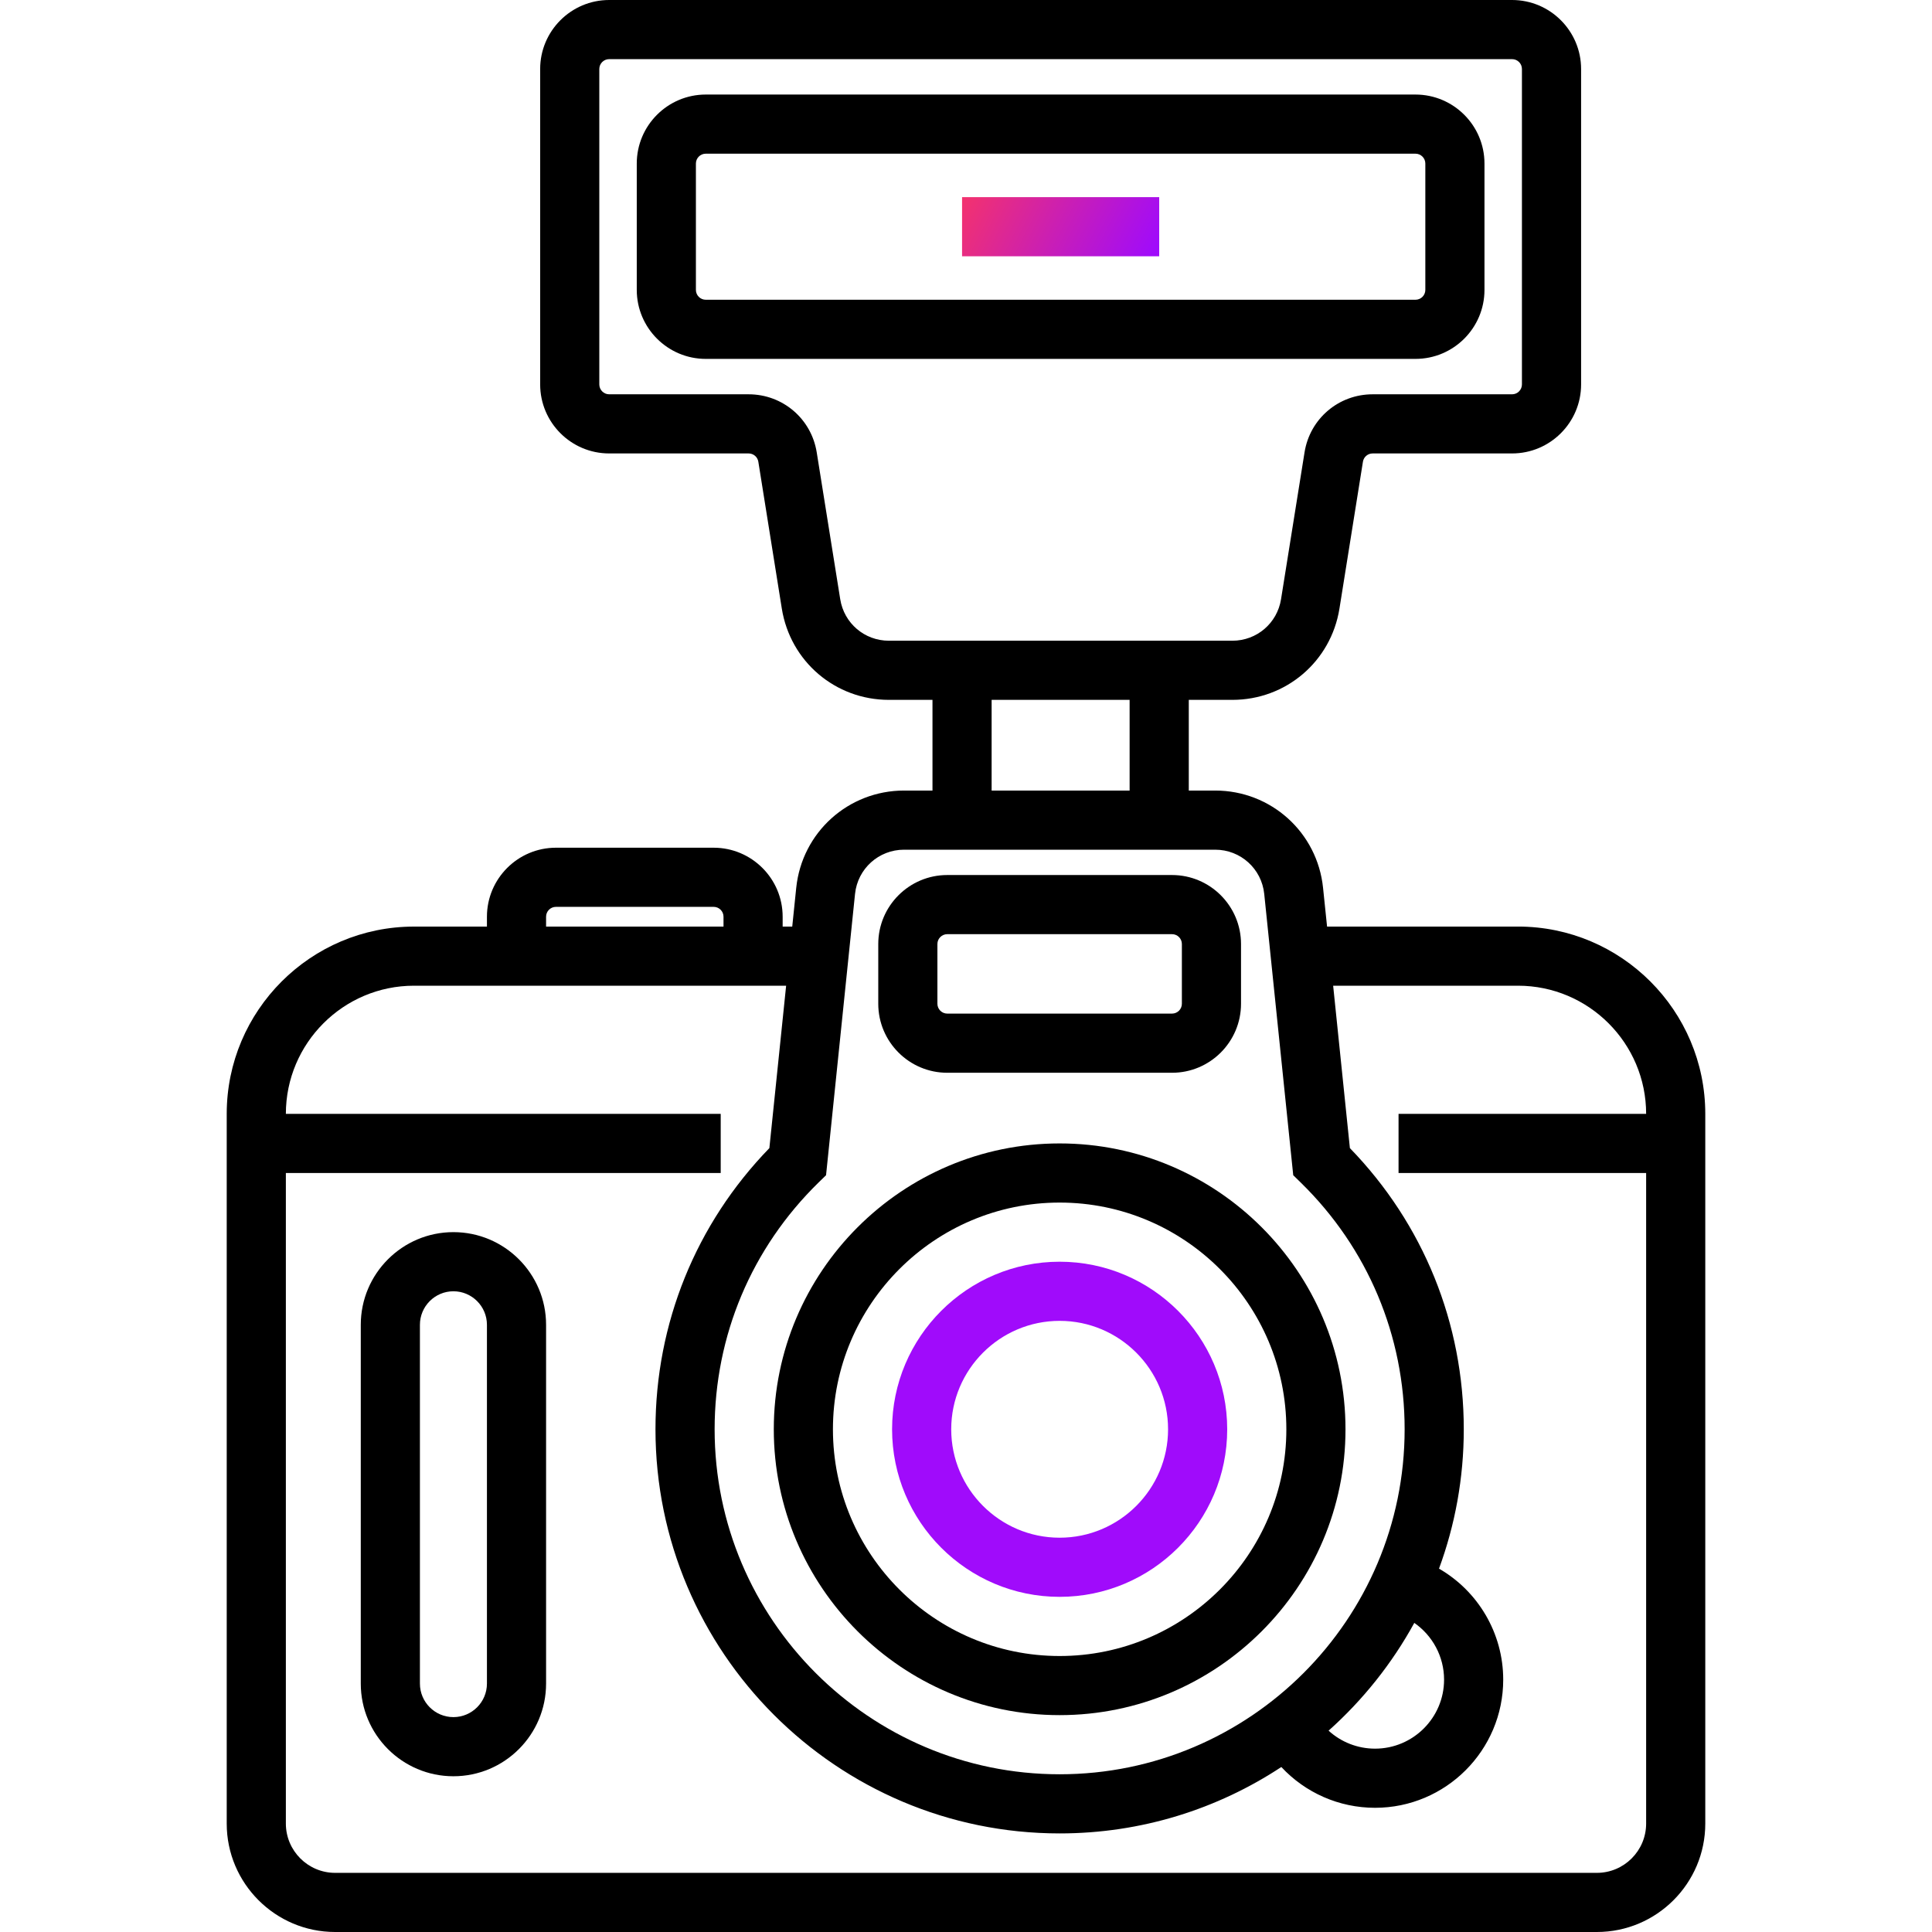
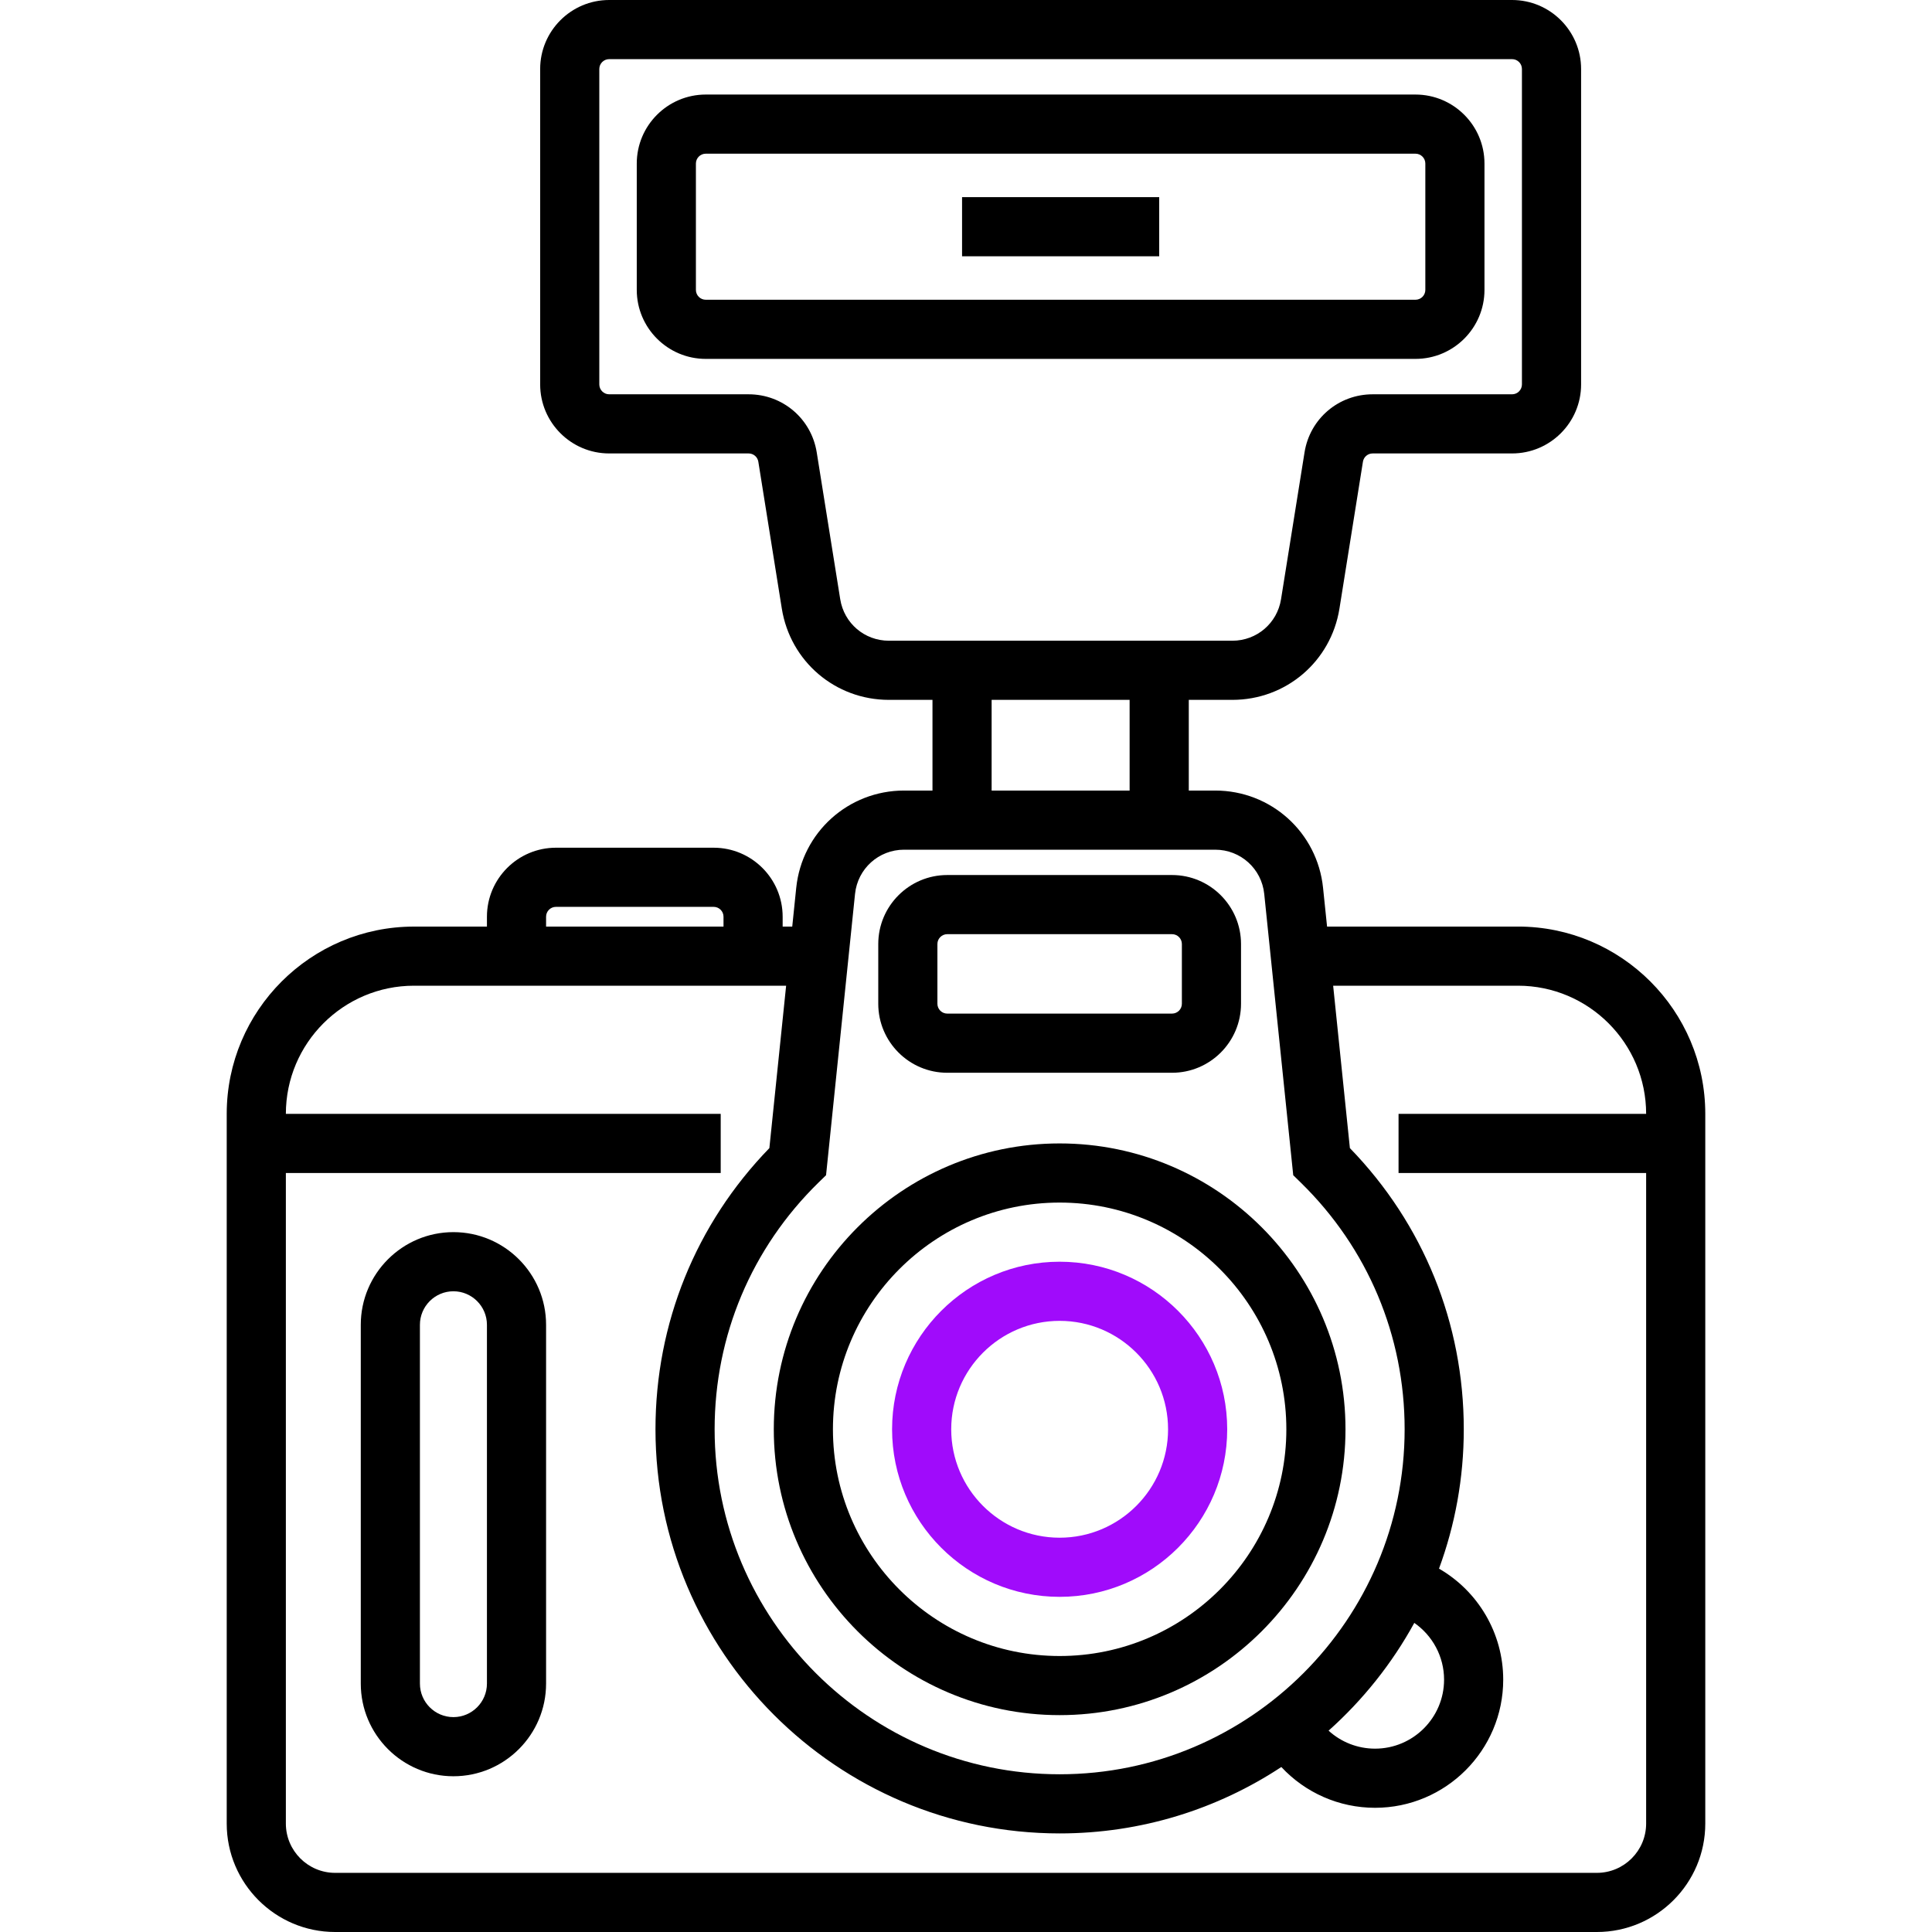
<svg xmlns="http://www.w3.org/2000/svg" width="80" height="80" viewBox="0 0 80 80" fill="none">
  <path d="M62.857 38.367H54.951L54.785 36.764C54.549 34.467 52.629 32.735 50.319 32.735H49.225V28.98H51.03C53.249 28.98 55.113 27.39 55.464 25.199L56.436 19.119C56.468 18.92 56.638 18.776 56.839 18.776H62.612C64.188 18.776 65.47 17.494 65.47 15.918V2.857C65.469 1.282 64.188 0 62.612 0H25.224C23.649 0 22.367 1.282 22.367 2.857V15.918C22.367 17.494 23.649 18.776 25.224 18.776H30.997C31.199 18.776 31.369 18.92 31.401 19.119L32.373 25.199C32.724 27.39 34.588 28.98 36.807 28.98H38.612V32.735H37.436C35.127 32.735 33.207 34.467 32.97 36.764L32.805 38.368H32.408V37.959C32.408 36.384 31.127 35.102 29.551 35.102H23.02C21.445 35.102 20.163 36.384 20.163 37.959V38.368H17.143C12.867 38.368 9.388 41.847 9.388 46.123V75.511C9.388 77.986 11.402 80 13.877 80H66.122C68.598 80 70.612 77.986 70.612 75.51V46.123C70.612 41.846 67.133 38.367 62.857 38.367ZM36.807 26.531C35.798 26.531 34.951 25.808 34.792 24.812L33.819 18.732C33.596 17.338 32.409 16.327 30.997 16.327H25.224C24.999 16.327 24.816 16.143 24.816 15.918V2.857C24.816 2.632 24.999 2.449 25.224 2.449H62.612C62.837 2.449 63.02 2.632 63.02 2.857V15.918C63.02 16.143 62.837 16.327 62.612 16.327H56.839C55.427 16.327 54.24 17.338 54.018 18.732L53.045 24.812C52.886 25.808 52.038 26.531 51.03 26.531H36.807ZM46.775 28.98V32.735H41.061V28.98H46.775ZM33.888 48.972L34.205 48.663L35.405 37.015C35.513 35.971 36.386 35.184 37.435 35.184H50.319C51.369 35.184 52.241 35.971 52.349 37.015L53.55 48.663L53.866 48.972C56.637 51.683 58.163 55.31 58.163 59.184C58.163 67.061 51.755 73.469 43.877 73.469C36 73.469 29.591 67.061 29.591 59.184C29.592 55.31 31.118 51.683 33.888 48.972ZM58.563 67.201C59.317 67.723 59.796 68.594 59.796 69.551C59.796 71.126 58.514 72.408 56.939 72.408C56.213 72.408 55.531 72.135 55.014 71.663C56.435 70.393 57.64 68.885 58.563 67.201ZM22.612 37.959C22.612 37.734 22.795 37.551 23.02 37.551H29.551C29.776 37.551 29.959 37.734 29.959 37.959V38.367H22.612V37.959ZM68.163 48.571V75.51C68.163 76.635 67.248 77.551 66.122 77.551H13.877C12.752 77.551 11.837 76.635 11.837 75.51V48.571H29.843V46.123H11.837C11.837 43.197 14.217 40.816 17.143 40.816H32.552L31.858 47.541C28.814 50.679 27.142 54.796 27.142 59.184C27.142 68.411 34.65 75.918 43.877 75.918C47.265 75.918 50.42 74.906 53.057 73.168C54.047 74.231 55.443 74.857 56.938 74.857C59.864 74.857 62.245 72.477 62.245 69.551C62.245 67.623 61.199 65.883 59.586 64.954C60.249 63.154 60.612 61.211 60.612 59.184C60.612 54.796 58.941 50.679 55.896 47.541L55.203 40.816H62.857C65.783 40.816 68.163 43.197 68.163 46.123H57.911V48.571H68.163Z" fill="black" />
  <path d="M43.877 47.347C37.351 47.347 32.041 52.657 32.041 59.184C32.041 65.71 37.351 71.02 43.877 71.02C50.404 71.02 55.714 65.71 55.714 59.184C55.714 52.657 50.404 47.347 43.877 47.347ZM43.877 68.572C38.701 68.572 34.49 64.36 34.49 59.184C34.49 54.007 38.701 49.796 43.877 49.796C49.054 49.796 53.265 54.007 53.265 59.184C53.265 64.36 49.054 68.572 43.877 68.572Z" fill="black" />
  <path d="M43.877 52.245C40.051 52.245 36.939 55.358 36.939 59.184C36.939 63.01 40.051 66.122 43.877 66.122C47.704 66.122 50.816 63.01 50.816 59.184C50.816 55.358 47.704 52.245 43.877 52.245ZM43.877 63.673C41.402 63.673 39.388 61.659 39.388 59.184C39.388 56.708 41.402 54.694 43.877 54.694C46.353 54.694 48.367 56.708 48.367 59.184C48.367 61.659 46.353 63.673 43.877 63.673Z" fill="#A00BFB" />
  <path d="M48.531 36.233H39.224C37.649 36.233 36.367 37.514 36.367 39.09V41.563C36.367 43.139 37.649 44.421 39.224 44.421H48.531C50.106 44.421 51.388 43.139 51.388 41.563V39.09C51.388 37.514 50.106 36.233 48.531 36.233ZM48.939 41.563C48.939 41.788 48.756 41.971 48.531 41.971H39.224C38.999 41.971 38.816 41.788 38.816 41.563V39.09C38.816 38.865 38.999 38.682 39.224 38.682H48.531C48.756 38.682 48.939 38.865 48.939 39.09V41.563Z" fill="black" />
  <path d="M18.775 51.02C16.66 51.02 14.939 52.742 14.939 54.857V69.714C14.939 71.83 16.66 73.551 18.775 73.551C20.891 73.551 22.612 71.83 22.612 69.714V54.857C22.612 52.742 20.891 51.02 18.775 51.02ZM20.163 69.714C20.163 70.479 19.541 71.102 18.775 71.102C18.01 71.102 17.388 70.48 17.388 69.714V54.857C17.388 54.092 18.01 53.469 18.775 53.469C19.54 53.469 20.163 54.092 20.163 54.857V69.714Z" fill="black" />
  <path d="M58.612 3.915H29.224C27.649 3.915 26.367 5.197 26.367 6.772V12.004C26.367 13.579 27.649 14.861 29.224 14.861H58.612C60.188 14.861 61.469 13.579 61.469 12.004V6.772C61.469 5.197 60.188 3.915 58.612 3.915ZM59.02 12.004C59.02 12.229 58.837 12.412 58.612 12.412H29.224C28.999 12.412 28.816 12.229 28.816 12.004V6.772C28.816 6.547 28.999 6.364 29.224 6.364H58.612C58.837 6.364 59.02 6.547 59.02 6.772V12.004Z" fill="black" />
  <path d="M48 8.163H39.837V10.612H48V8.163Z" fill="url(#paint0_linear_48_1235)" />
  <defs>
    <linearGradient id="paint0_linear_48_1235" x1="38.998" y1="7.962" x2="47.102" y2="12.098" gradientUnits="userSpaceOnUse">
-       <stop stop-color="#FC365F" />
-       <stop offset="0.984" stop-color="#A00BFB" />
+       <stop stopColor="#FC365F" />
+       <stop offset="0.984" stopColor="#A00BFB" />
    </linearGradient>
  </defs>
</svg>
